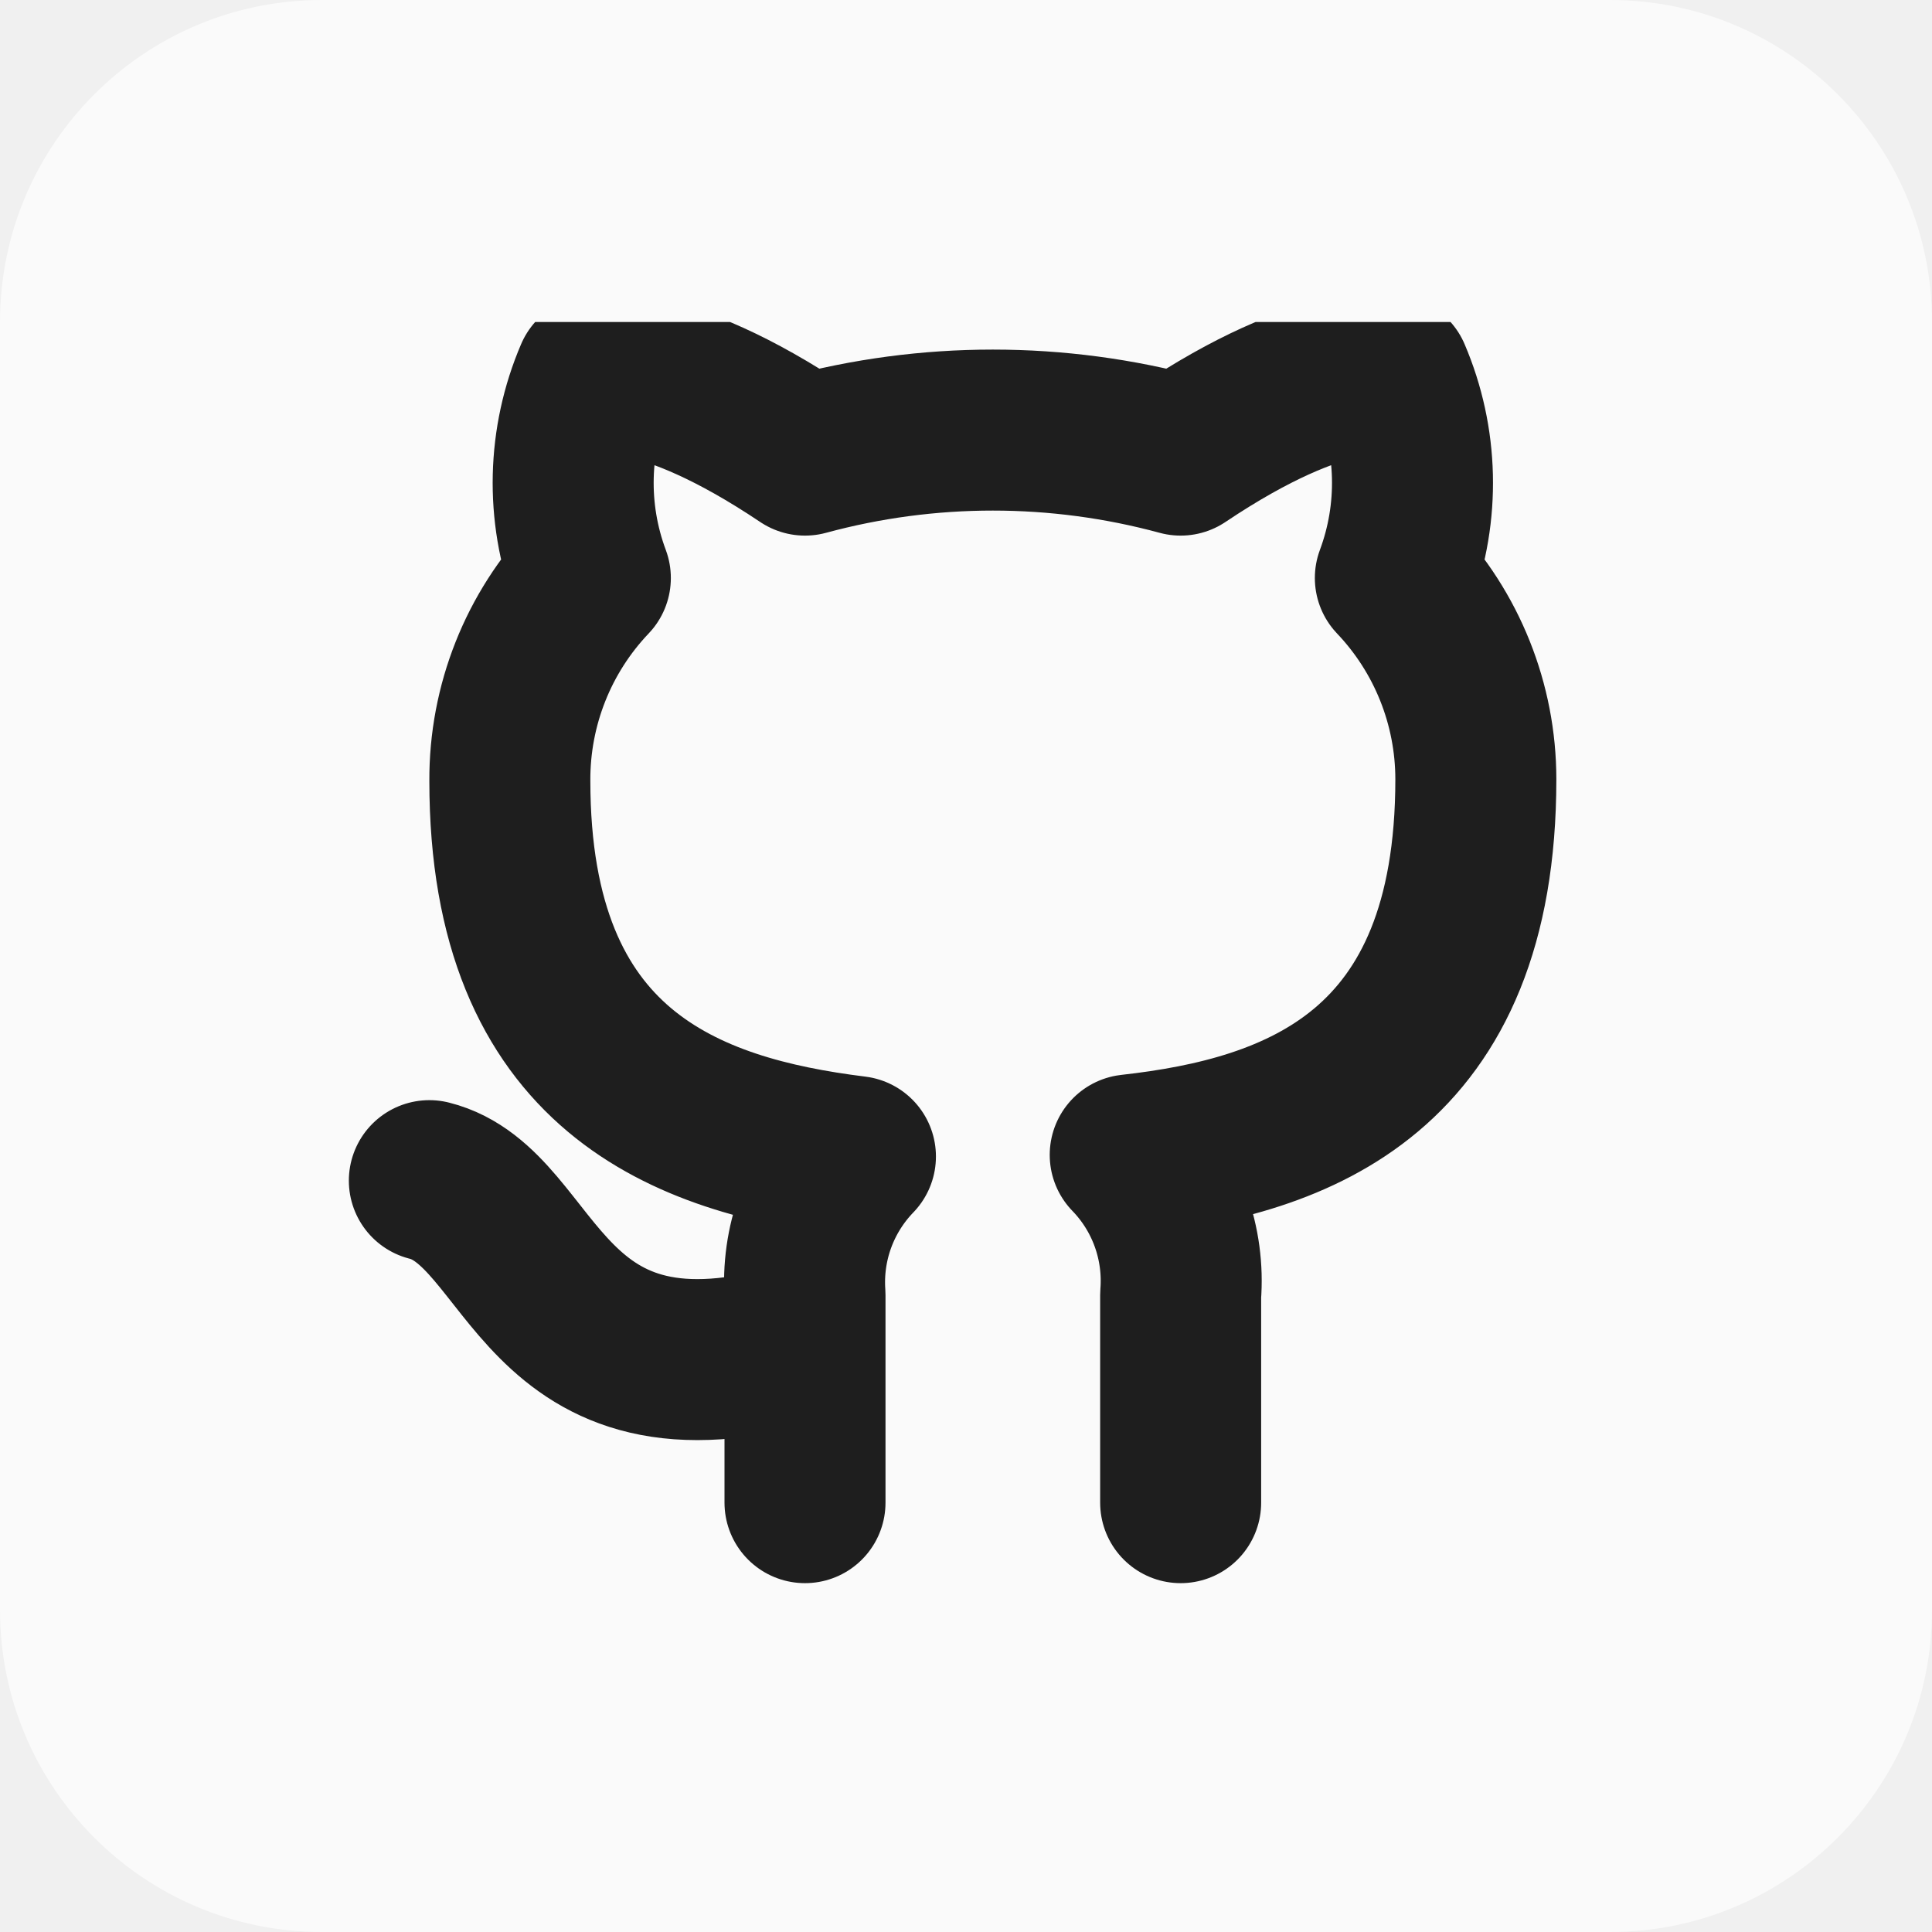
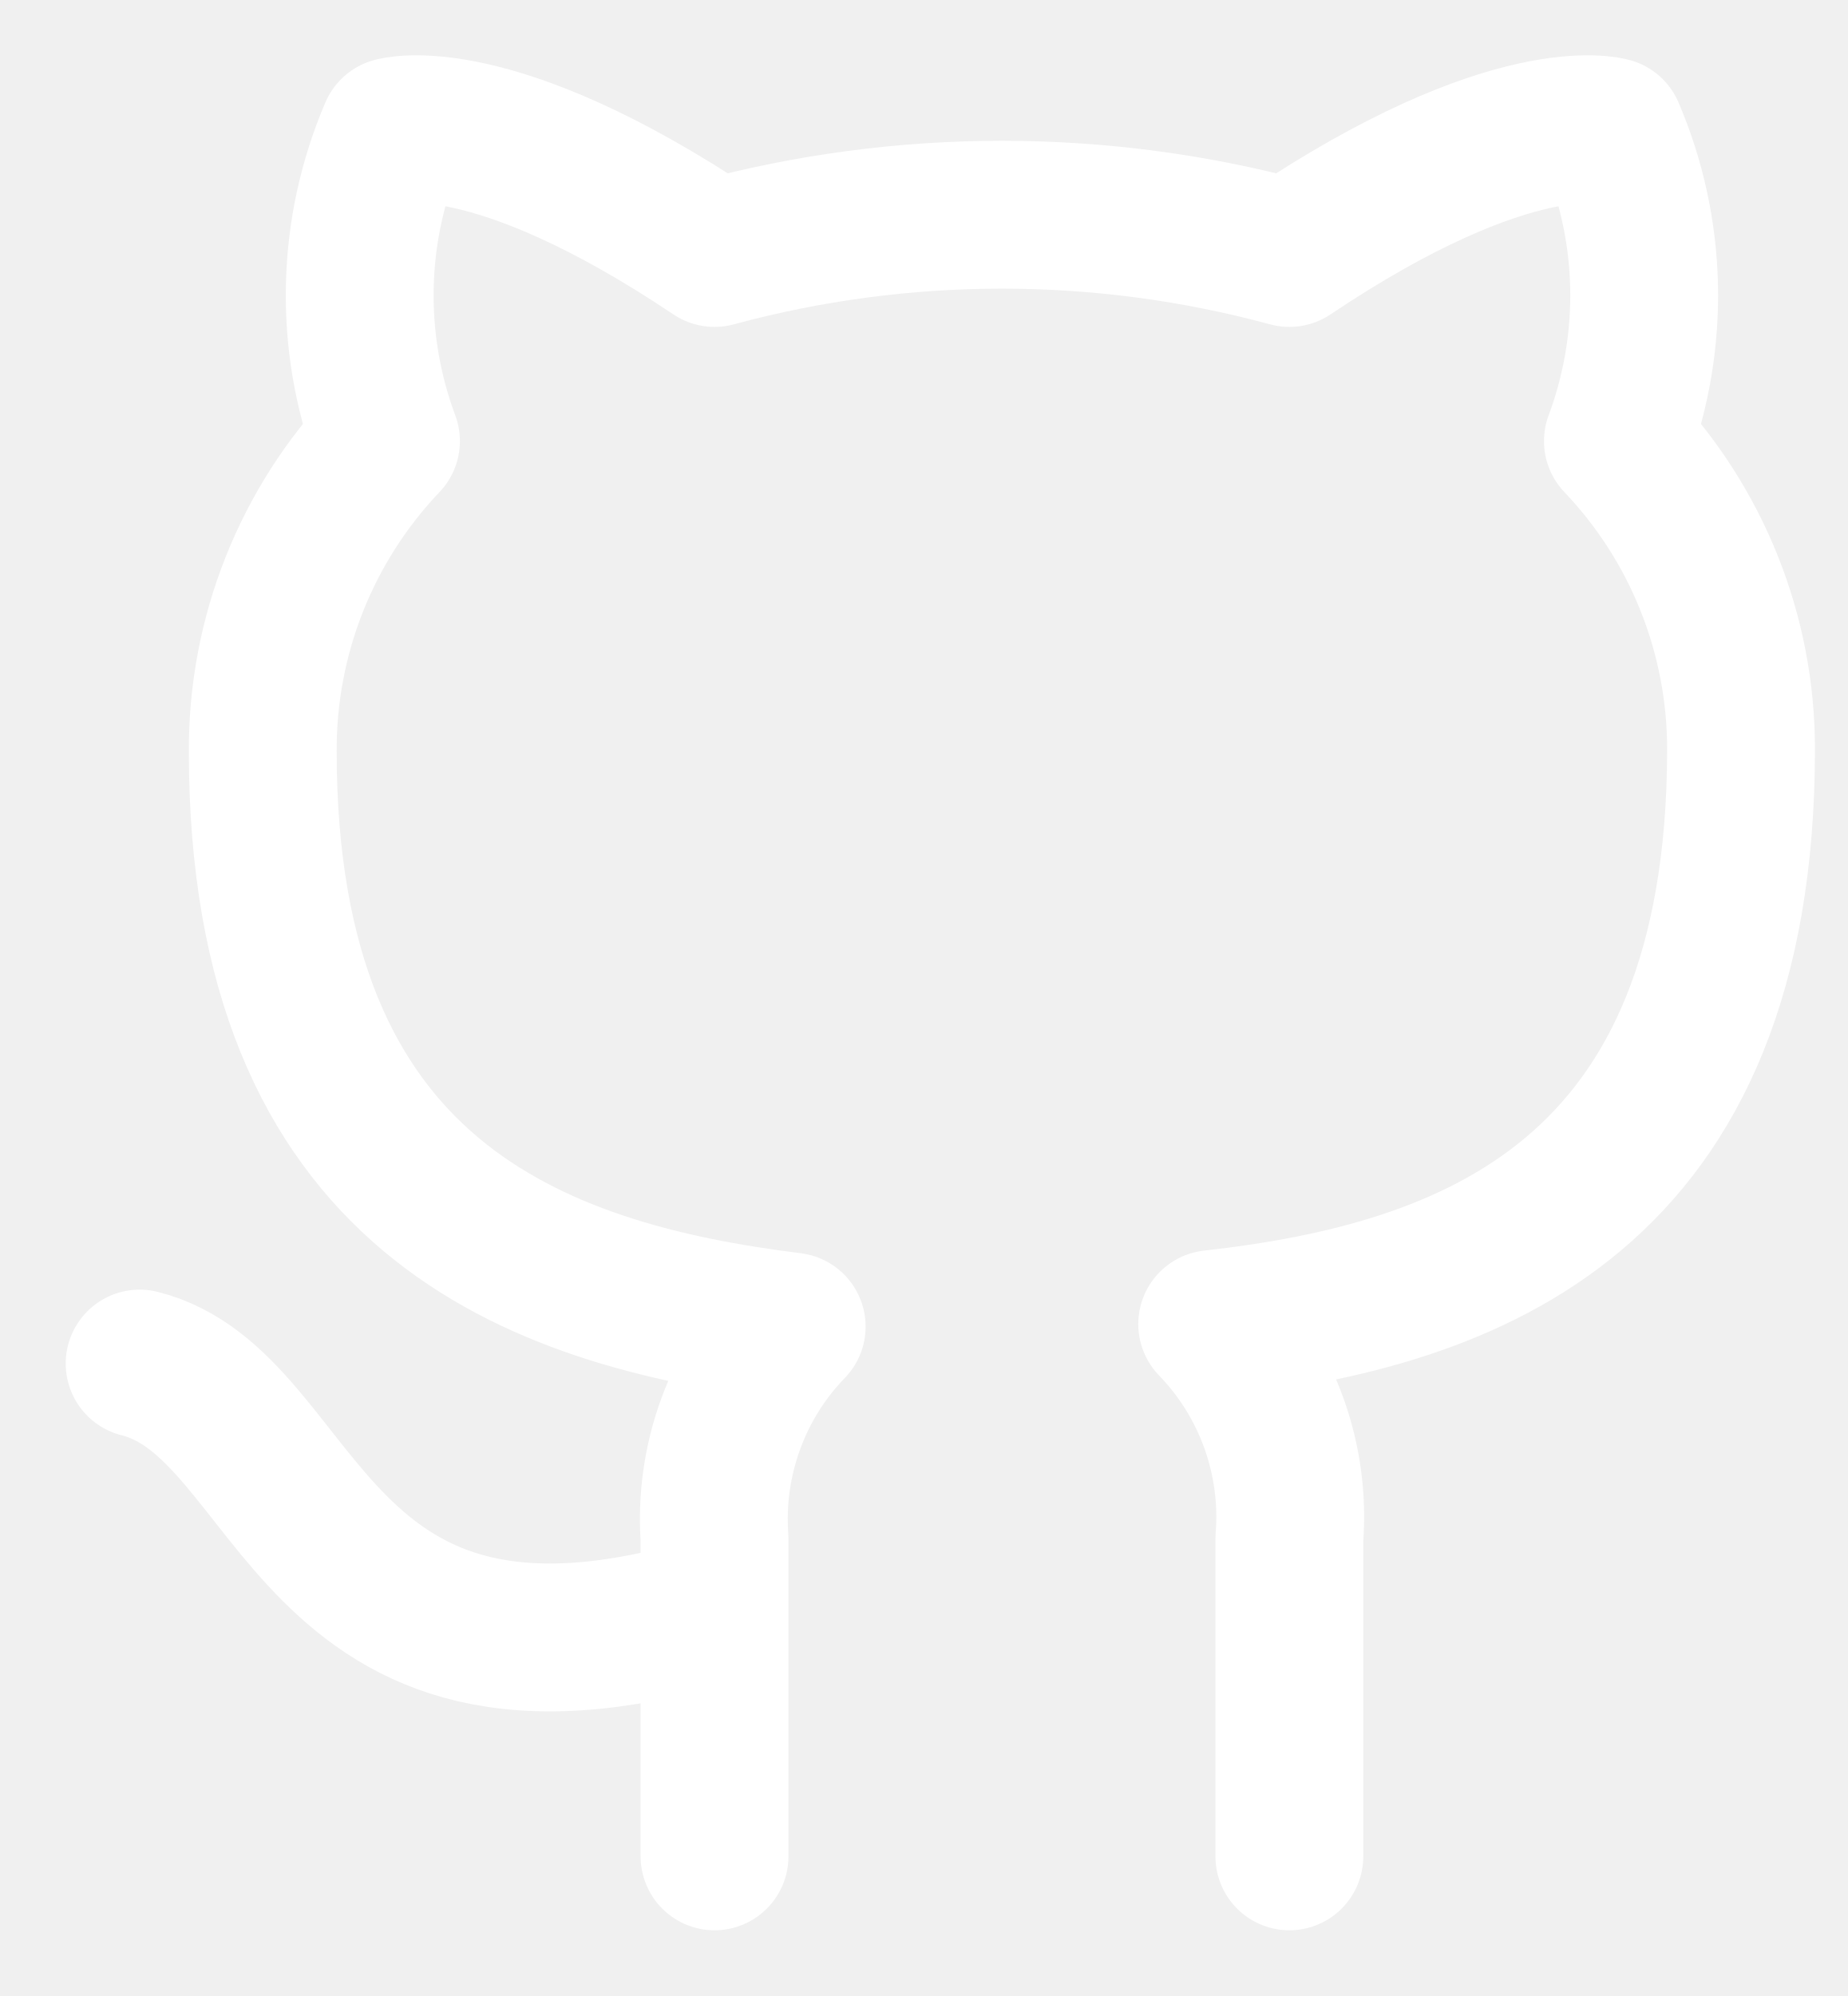
- <svg xmlns="http://www.w3.org/2000/svg" width="48" height="48" viewBox="0 0 48 48" fill="none">
-   <rect width="48" height="48" rx="8" fill="#FAFAFA" />
-   <g clip-path="url(#clip0_12_114)">
-     <path d="M20 33.333C13.333 35.333 13.333 30 10.667 29.333M29.333 37.333V32.173C29.383 31.538 29.297 30.898 29.081 30.298C28.865 29.698 28.524 29.151 28.08 28.693C32.267 28.227 36.667 26.64 36.667 19.36C36.666 17.498 35.95 15.708 34.667 14.36C35.274 12.731 35.231 10.931 34.547 9.333C34.547 9.333 32.973 8.867 29.333 11.307C26.277 10.478 23.056 10.478 20 11.307C16.36 8.867 14.787 9.333 14.787 9.333C14.102 10.931 14.059 12.731 14.667 14.36C13.373 15.718 12.657 17.525 12.667 19.4C12.667 26.627 17.067 28.213 21.253 28.733C20.815 29.187 20.476 29.727 20.26 30.32C20.044 30.913 19.956 31.544 20 32.173V37.333" stroke="#1E1E1E" stroke-width="4" stroke-linecap="round" stroke-linejoin="round" />
-   </g>
-   <defs>
-     <clipPath id="clip0_12_114">
-       <rect width="32" height="32" fill="white" transform="translate(8 8)" />
-     </clipPath>
-   </defs>
+ <svg xmlns="http://www.w3.org/2000/svg" width="25" height="27" viewBox="0 0 25 27" fill="none">
+   <path d="M9.667 21.778C4.111 23.445 4.111 19 1.889 18.445M17.444 25.111V20.811C17.486 20.281 17.414 19.749 17.234 19.249C17.054 18.749 16.77 18.293 16.4 17.911C19.889 17.522 23.555 16.2 23.555 10.133C23.555 8.582 22.959 7.09 21.889 5.967C22.395 4.609 22.36 3.109 21.789 1.778C21.789 1.778 20.478 1.389 17.444 3.422C14.898 2.732 12.213 2.732 9.667 3.422C6.633 1.389 5.322 1.778 5.322 1.778C4.751 3.109 4.716 4.609 5.222 5.967C4.144 7.099 3.547 8.604 3.555 10.167C3.555 16.189 7.222 17.511 10.711 17.945C10.345 18.322 10.063 18.773 9.884 19.267C9.704 19.761 9.63 20.287 9.667 20.811V25.111" stroke="white" stroke-width="2" stroke-linecap="round" stroke-linejoin="round" />
</svg>
